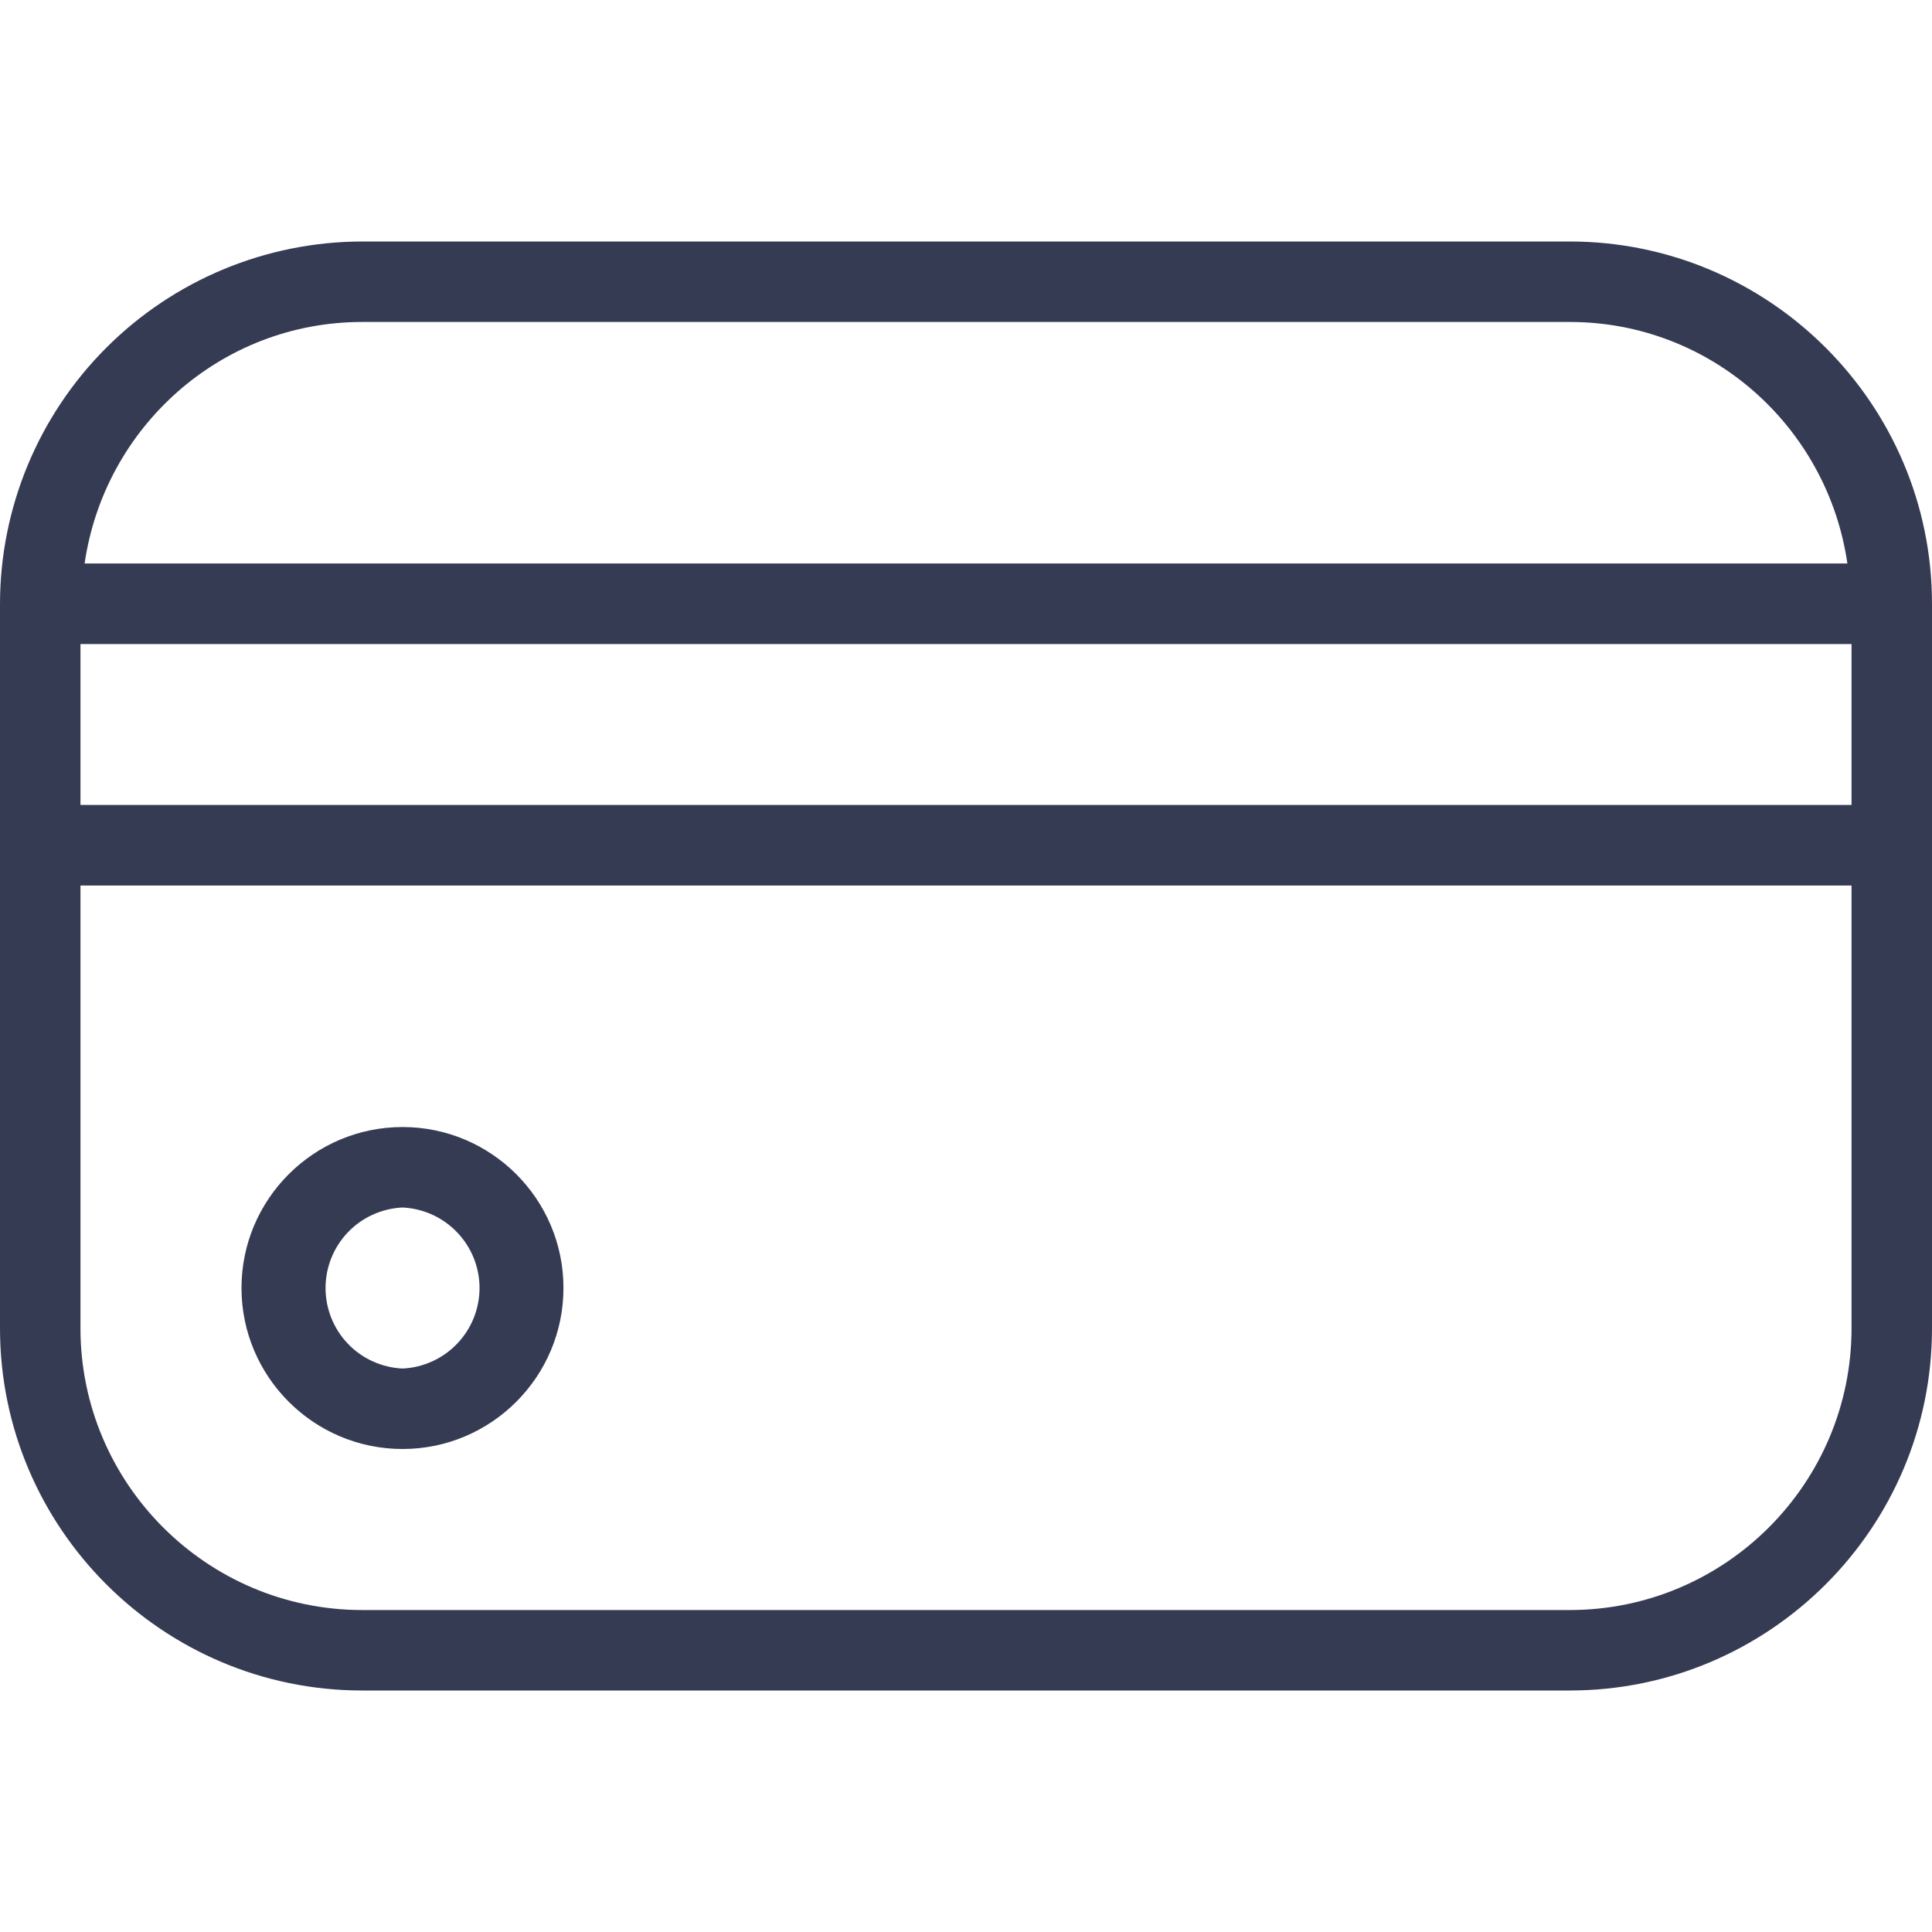
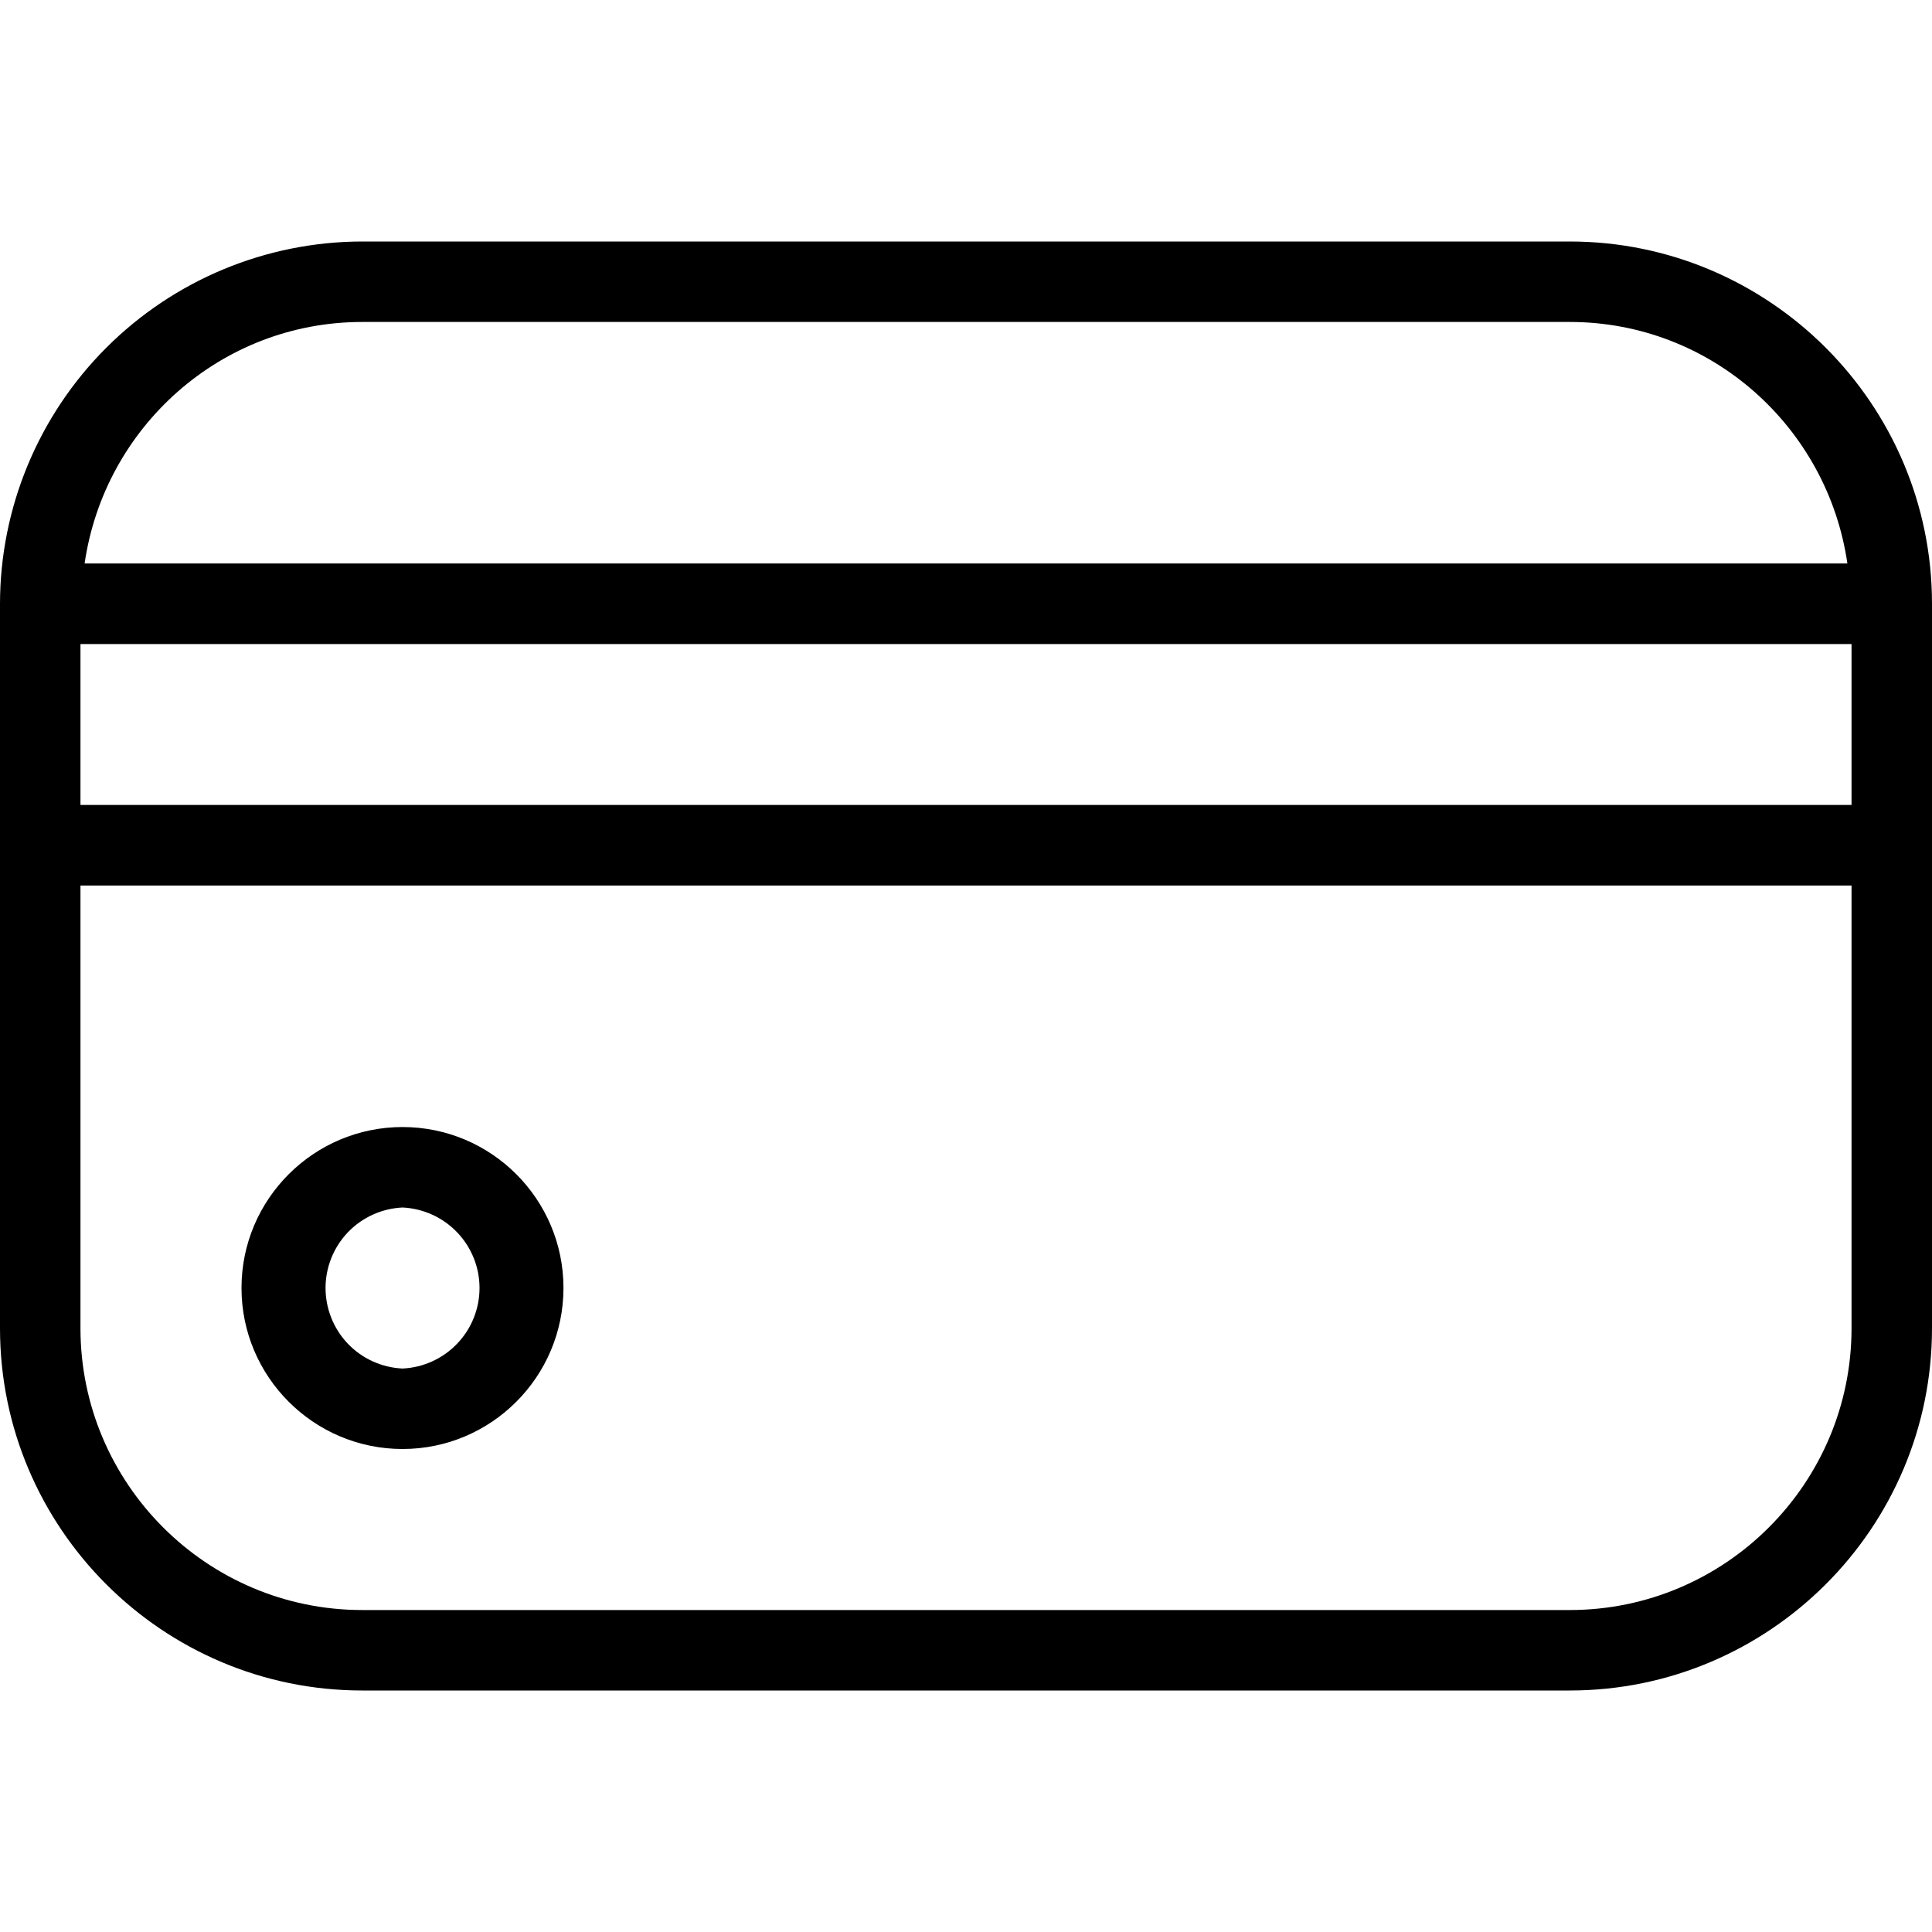
<svg xmlns="http://www.w3.org/2000/svg" width="20" height="20" viewBox="0 0 20 20" fill="none">
-   <path d="M16.25 2.5H3.75C2.756 2.501 1.803 2.897 1.1 3.6C0.397 4.303 0.001 5.256 0 6.25L0 13.75C0 15.818 1.683 17.5 3.75 17.5H16.25C18.317 17.5 20 15.818 20 13.75V6.25C20 4.183 18.317 2.5 16.25 2.5ZM0.833 6.667H19.167V8.333H0.833V6.667ZM3.75 3.333H16.25C17.715 3.333 18.92 4.423 19.124 5.833H0.876C1.08 4.423 2.285 3.333 3.75 3.333ZM16.25 16.667H3.75C2.142 16.667 0.833 15.358 0.833 13.75V9.167H19.167V13.75C19.167 15.358 17.858 16.667 16.25 16.667ZM4.167 11.667C3.248 11.667 2.5 12.414 2.5 13.333C2.5 14.252 3.248 15 4.167 15C5.086 15 5.833 14.252 5.833 13.333C5.833 12.414 5.086 11.667 4.167 11.667ZM4.167 14.167C3.952 14.157 3.749 14.065 3.601 13.91C3.453 13.755 3.37 13.548 3.37 13.333C3.37 13.119 3.453 12.912 3.601 12.757C3.749 12.602 3.952 12.51 4.167 12.5C4.381 12.51 4.584 12.602 4.732 12.757C4.881 12.912 4.964 13.119 4.964 13.333C4.964 13.548 4.881 13.755 4.732 13.91C4.584 14.065 4.381 14.157 4.167 14.167Z" fill="#363B54" />
+   <path d="M16.25 2.5H3.75C2.756 2.501 1.803 2.897 1.1 3.6C0.397 4.303 0.001 5.256 0 6.25L0 13.75C0 15.818 1.683 17.5 3.75 17.5H16.25C18.317 17.5 20 15.818 20 13.75V6.25C20 4.183 18.317 2.5 16.25 2.5ZM0.833 6.667H19.167V8.333H0.833V6.667ZM3.75 3.333H16.25C17.715 3.333 18.92 4.423 19.124 5.833H0.876C1.08 4.423 2.285 3.333 3.75 3.333ZM16.25 16.667H3.75C2.142 16.667 0.833 15.358 0.833 13.75V9.167H19.167V13.75C19.167 15.358 17.858 16.667 16.25 16.667ZM4.167 11.667C3.248 11.667 2.5 12.414 2.5 13.333C2.5 14.252 3.248 15 4.167 15C5.086 15 5.833 14.252 5.833 13.333C5.833 12.414 5.086 11.667 4.167 11.667ZM4.167 14.167C3.952 14.157 3.749 14.065 3.601 13.91C3.453 13.755 3.37 13.548 3.37 13.333C3.37 13.119 3.453 12.912 3.601 12.757C3.749 12.602 3.952 12.51 4.167 12.5C4.381 12.51 4.584 12.602 4.732 12.757C4.881 12.912 4.964 13.119 4.964 13.333C4.964 13.548 4.881 13.755 4.732 13.91C4.584 14.065 4.381 14.157 4.167 14.167Z" fill="currentColor" />
</svg>
